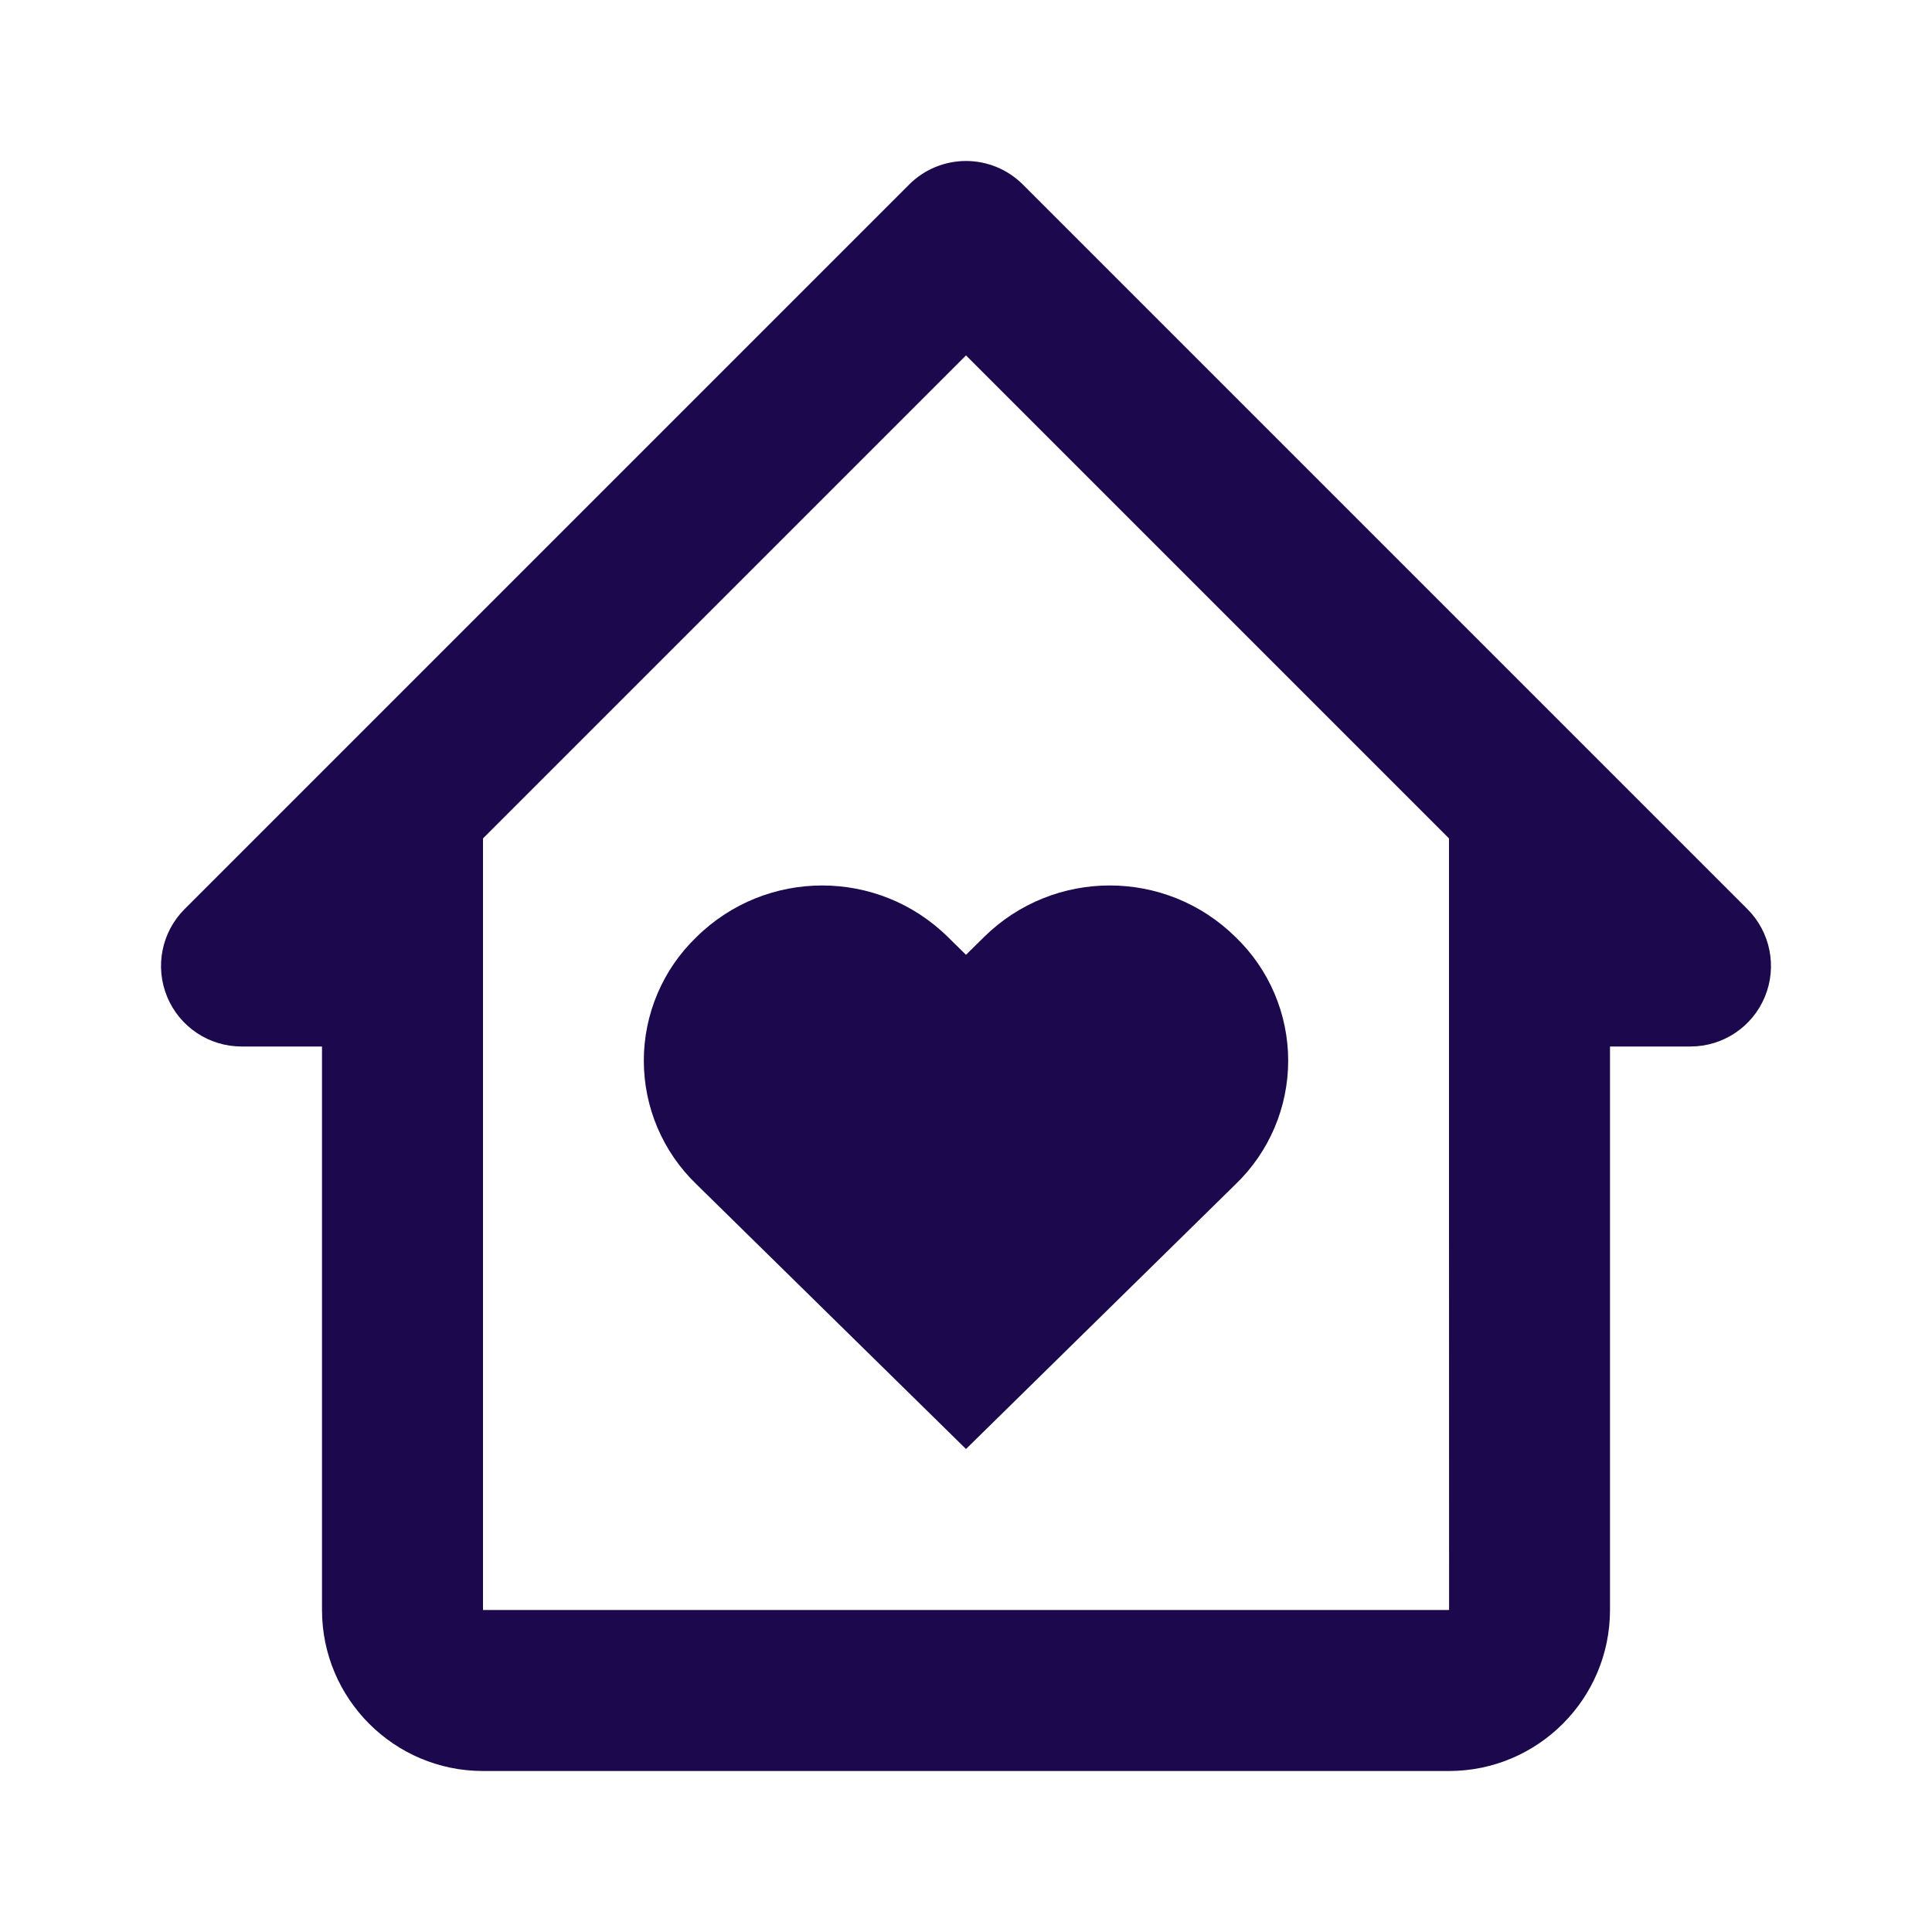
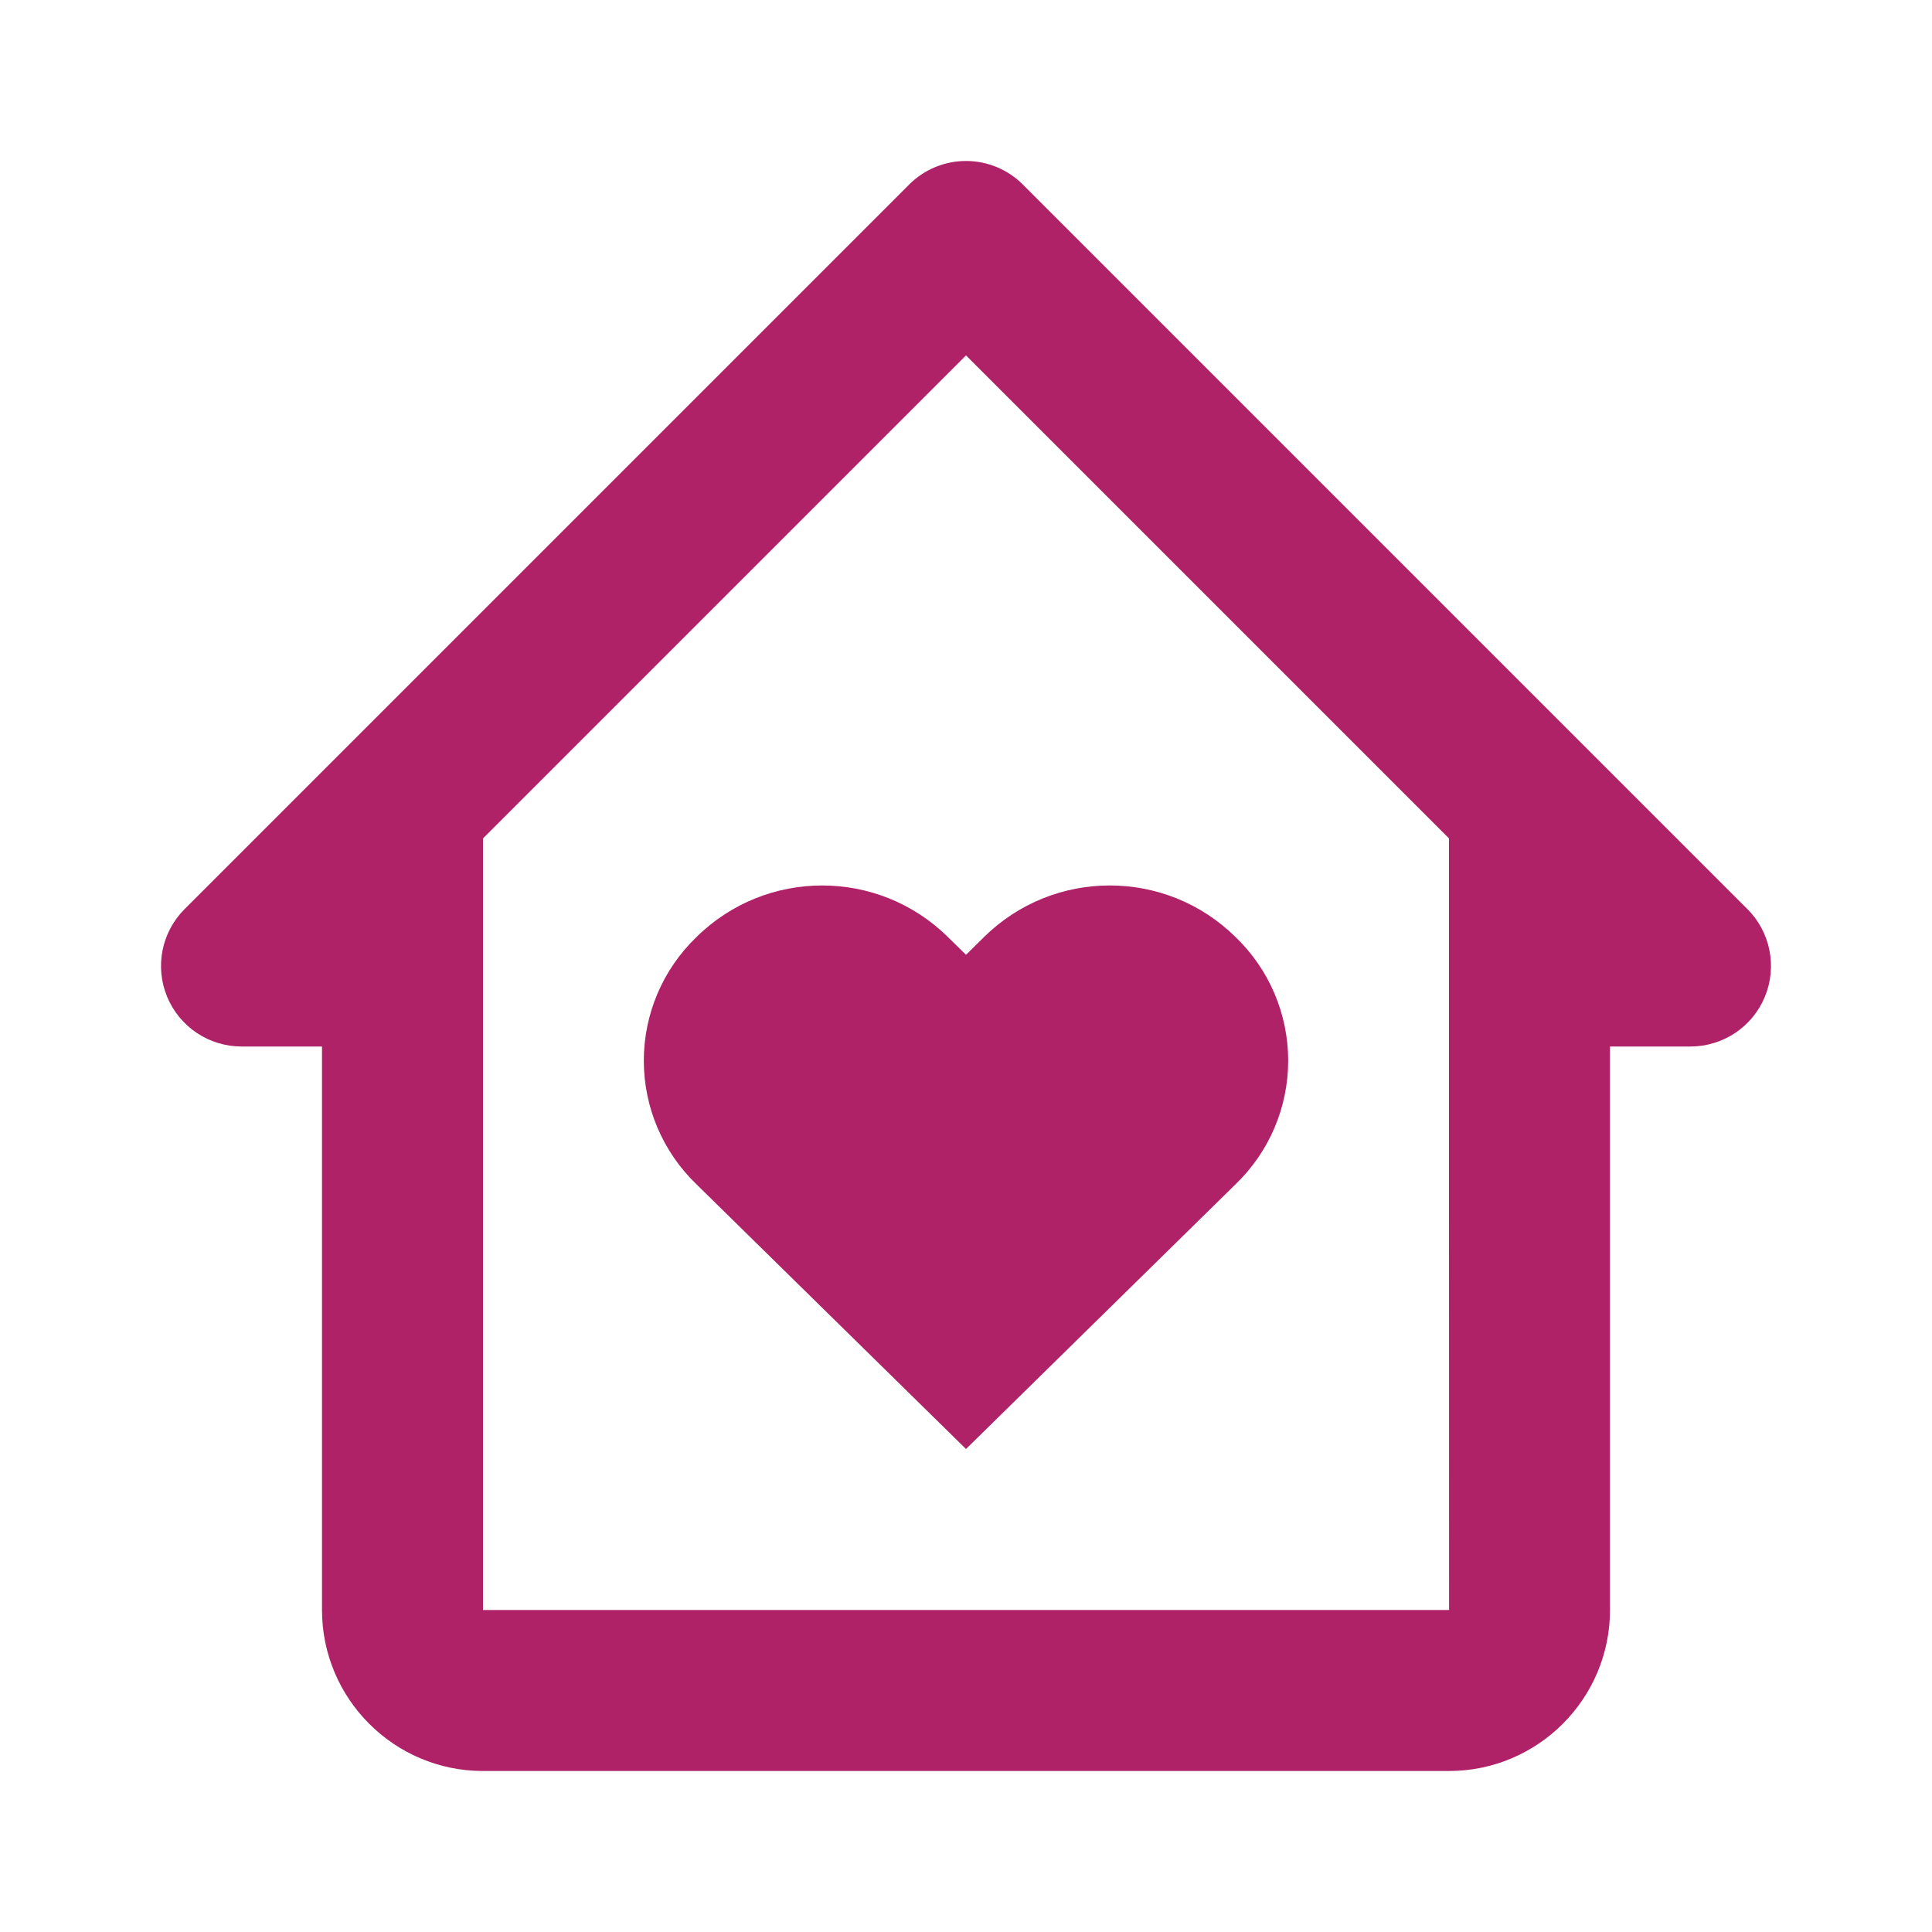
- <svg xmlns="http://www.w3.org/2000/svg" width="24" height="24" style="fill: #1c084d;transform: ;msFilter:;">
+ <svg xmlns="http://www.w3.org/2000/svg" width="24" height="24" style="fill: #b02267;transform: ;msFilter:;">
  <path d="m12.223 11.641-.223.22-.224-.22a2.224 2.224 0 0 0-3.125 0 2.13 2.13 0 0 0 0 3.07L12 18l3.349-3.289a2.13 2.13 0 0 0 0-3.07 2.225 2.225 0 0 0-3.126 0z" />
  <path d="m21.707 11.293-9-9a.999.999 0 0 0-1.414 0l-9 9A1 1 0 0 0 3 13h1v7c0 1.103.897 2 2 2h12c1.103 0 2-.897 2-2v-7h1a1 1 0 0 0 .707-1.707zM18.001 20H6v-9.585l6-6 6 6V15l.001 5z" />
</svg>
